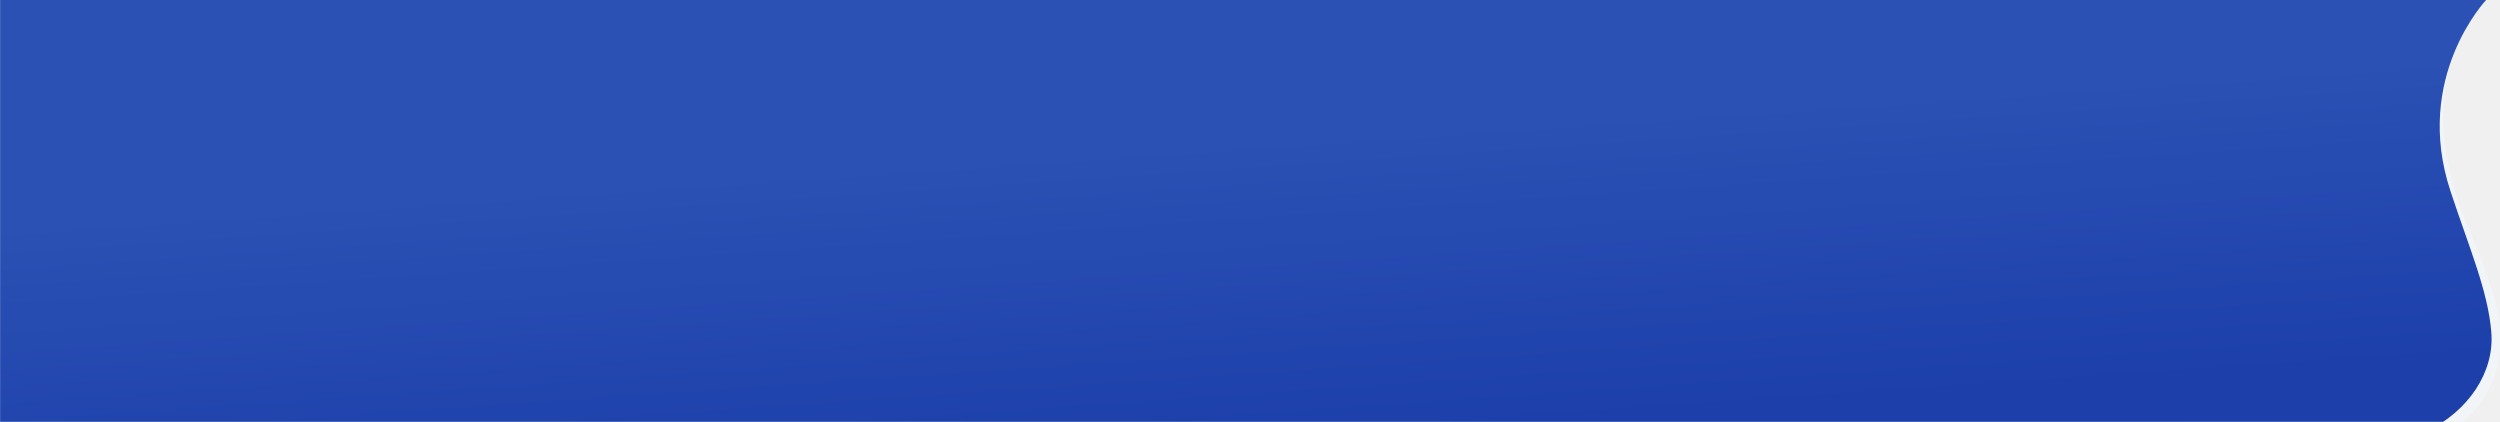
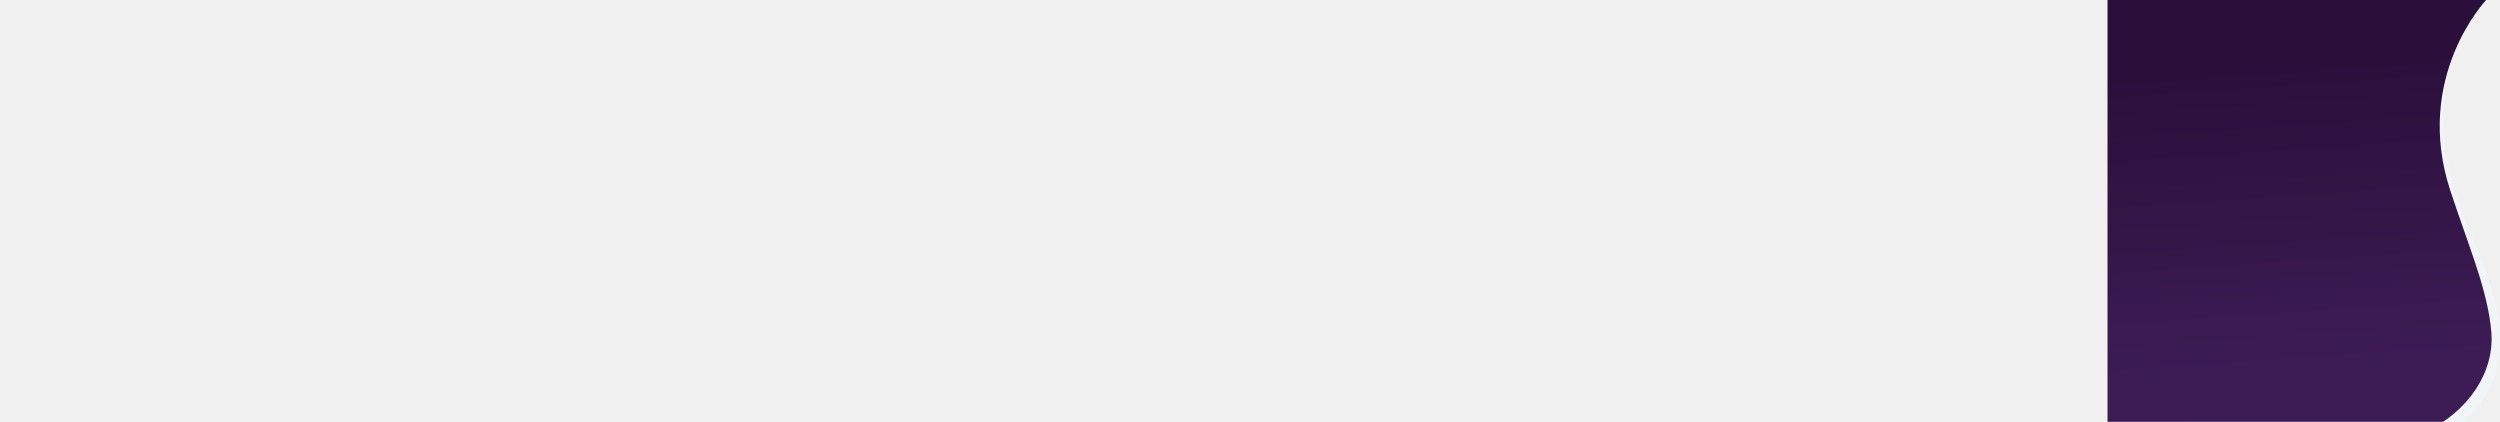
- <svg xmlns="http://www.w3.org/2000/svg" width="6395" height="1079" viewBox="0 0 6395 1079">
-   <defs>
-     <clipPath id="clip-path">
-       <rect id="Rectangle_73" data-name="Rectangle 73" width="6395" height="1079" transform="translate(-5391)" fill="#fff" />
+ <svg xmlns="http://www.w3.org/2000/svg" xmlns:xlink="http://www.w3.org/1999/xlink" version="1.1" id="Layer_1" x="0px" y="0px" viewBox="0 0 6395 1079" style="enable-background:new 0 0 6395 1079;" xml:space="preserve">
+   <style type="text/css">
+ 	.st0{clip-path:url(#SVGID_2_);}
+ 	.st1{fill:#F1F5F8;}
+ 	.st2{fill:url(#Union_6_1_);}
+ </style>
+   <g>
+     <defs>
+       <rect id="SVGID_1_" y="0" width="6395" height="1079" />
+     </defs>
+     <clipPath id="SVGID_2_">
+       <use xlink:href="#SVGID_1_" style="overflow:visible;" />
    </clipPath>
-     <linearGradient id="linear-gradient" x1="0.747" y1="0.222" x2="0.973" y2="0.807" gradientUnits="objectBoundingBox">
-       <stop offset="0" stop-color="#2b51b4" />
-       <stop offset="1" stop-color="#1c3faa" />
-     </linearGradient>
-   </defs>
-   <g id="Mask_Group_1" data-name="Mask Group 1" transform="translate(5391)" clip-path="url(#clip-path)">
-     <g id="Group_118" data-name="Group 118" transform="translate(-419.333 -1.126)">
-       <path id="Path_142" data-name="Path 142" d="M6271.734-6.176s-222.478,187.809-55.349,583.254c44.957,106.375,81.514,205.964,84.521,277,8.164,192.764-156.046,268.564-156.046,268.564l-653.53-26.8L5475.065-21.625Z" transform="translate(-4876.383 0)" fill="#f1f5f8" />
-       <path id="Union_6" data-name="Union 6" d="M-2631.1,1081.8v-1.6H-8230.9V.022H-2631.1V0H-1871.4s-187.845,197.448-91.626,488.844c49.167,148.9,96.309,256.289,104.683,362.118,7.979,100.852-57.98,201.711-168.644,254.286-65.858,31.29-144.552,42.382-223.028,42.383C-2441.2,1147.632-2631.1,1081.8-2631.1,1081.8Z" transform="translate(3259.524 0.803)" fill="url(#linear-gradient)" />
+     <g id="Mask_Group_1" transform="translate(5391)" class="st0">
+       <g id="Group_118" transform="translate(-419.333 -1.126)">
+         <path id="Path_142" class="st1" d="M1395.4-6.2c0,0-222.5,187.8-55.3,583.3c45,106.4,81.5,206,84.5,277     c8.2,192.8-156,268.6-156,268.6l-653.5-26.8L598.7-21.6L1395.4-6.2z" />
+         <linearGradient id="Union_6_1_" gradientUnits="userSpaceOnUse" x1="-2071.675" y1="960.781" x2="-2071.448" y2="960.196" gradientTransform="matrix(6373.208 0 0 -1147.631 13201093 1103010.375)">
+           <stop offset="0" style="stop-color:#2B0F3B" />
+           <stop offset="1" style="stop-color:#3D1C55" />
+         </linearGradient>
+         <path id="Union_6" class="st2" d="M628.4,1082.6v-1.6h-5599.8V0.8H628.4v0h759.7c0,0-187.8,197.4-91.6,488.8     c49.2,148.9,96.3,256.3,104.7,362.1c8,100.9-58,201.7-168.6,254.3c-65.9,31.3-144.6,42.4-223,42.4     C818.3,1148.4,628.4,1082.6,628.4,1082.6z" />
+       </g>
    </g>
  </g>
</svg>
